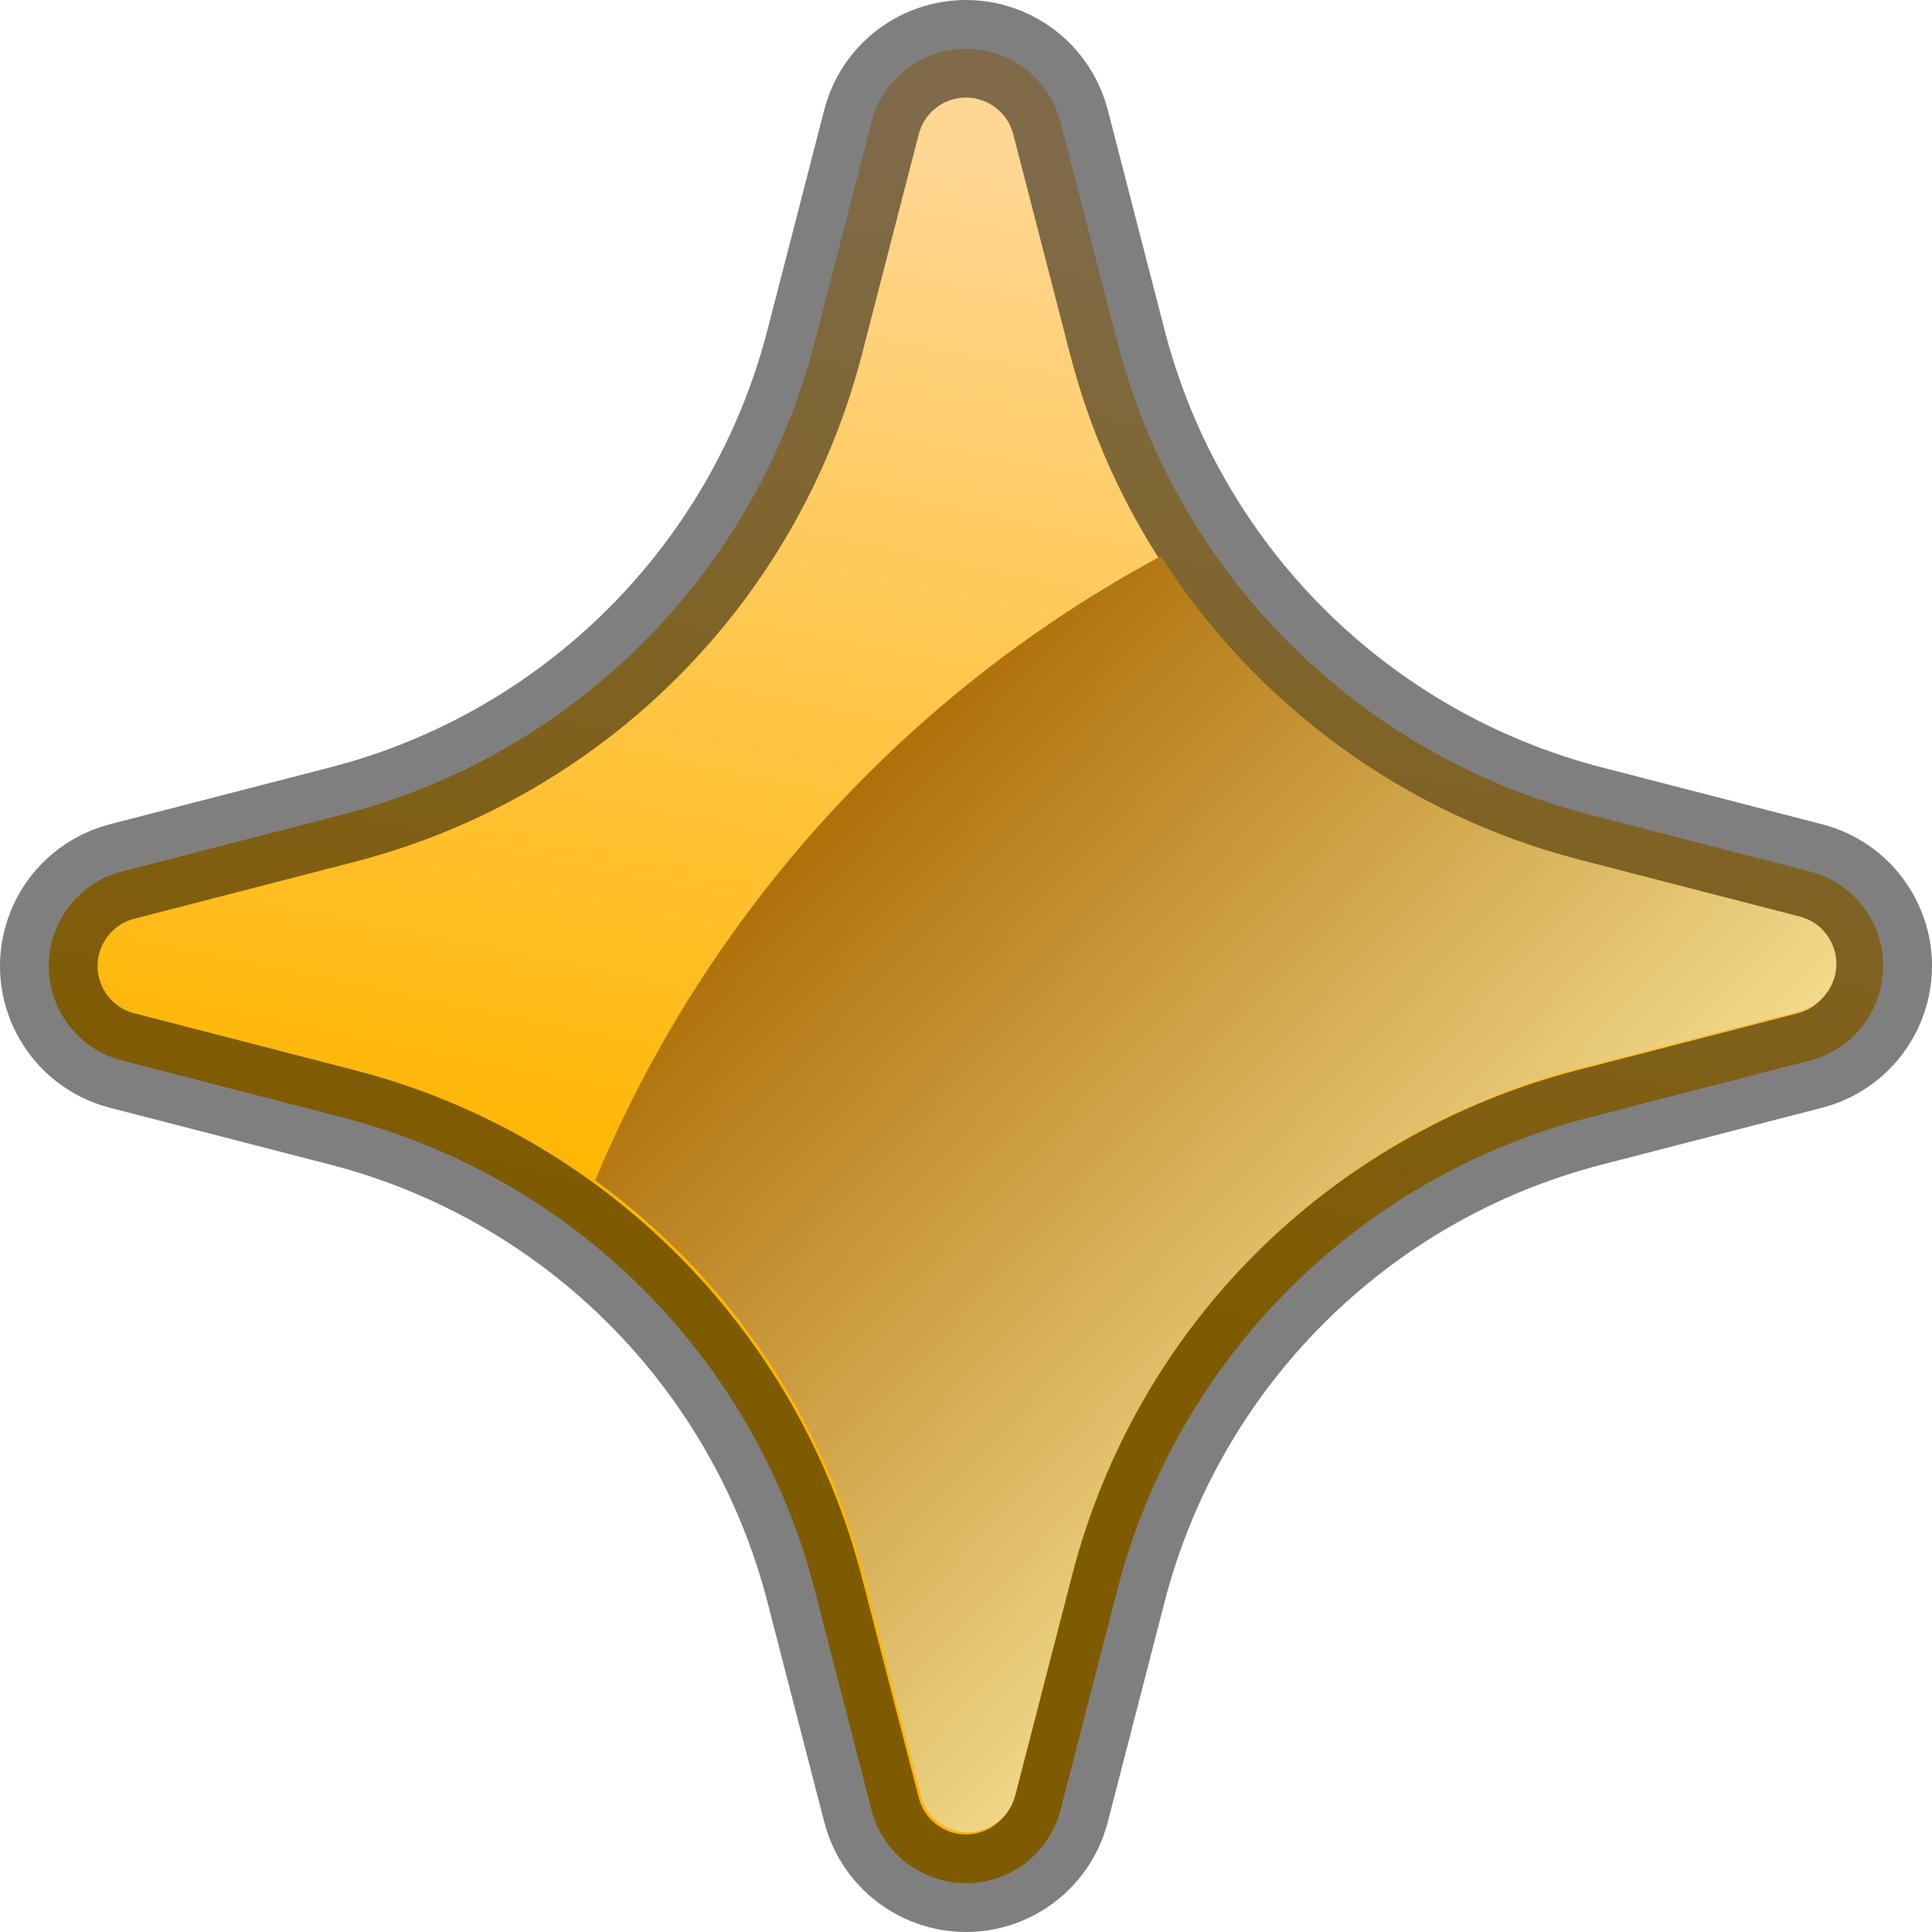
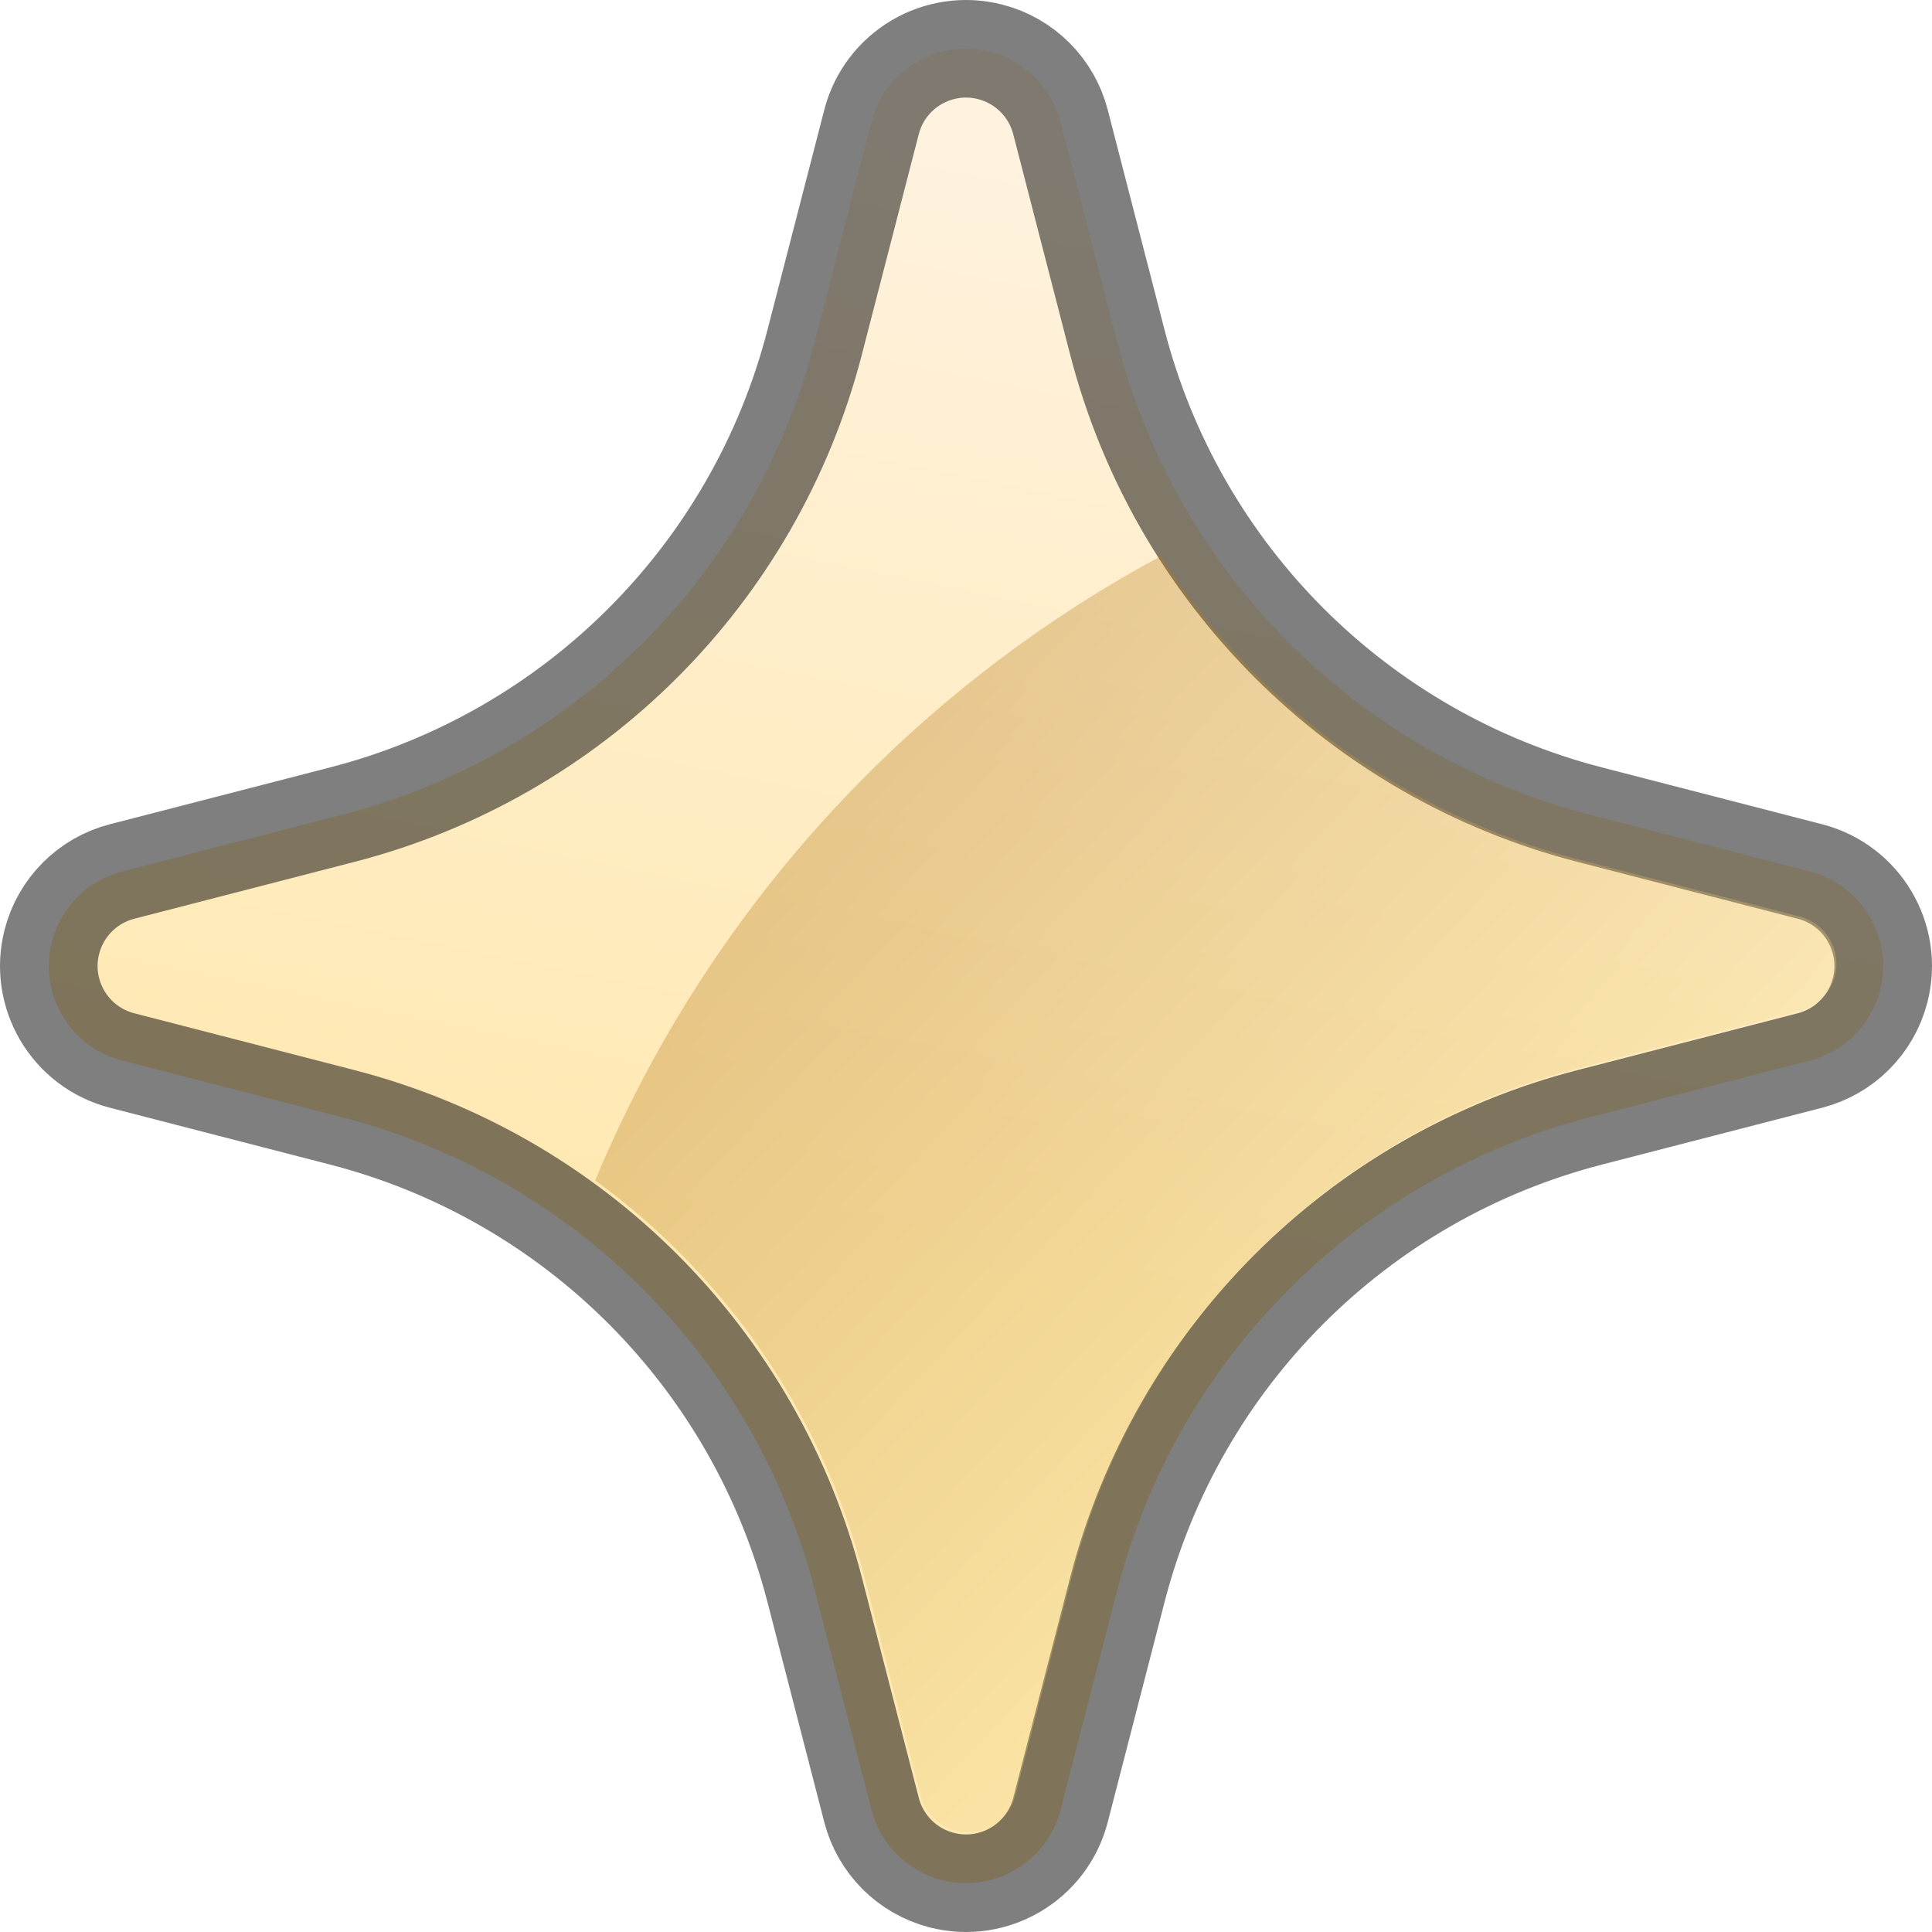
<svg xmlns="http://www.w3.org/2000/svg" width="198px" height="198px" viewBox="0 0 198 198" version="1.1">
  <defs>
    <linearGradient x1="50%" y1="5.752%" x2="37.989%" y2="64.382%" id="linearGradient-1">
      <stop stop-color="#FFD692" offset="0%" />
      <stop stop-color="#FFB600" offset="100%" />
    </linearGradient>
    <linearGradient x1="18.999%" y1="18.701%" x2="78.15%" y2="75.782%" id="linearGradient-2">
      <stop stop-color="#AE6F08" offset="0%" />
      <stop stop-color="#FFEFA5" offset="100%" />
    </linearGradient>
  </defs>
-   <g id="页面-1" stroke="none" stroke-width="1" fill="none" fill-rule="evenodd">
+   <g id="页面-1" stroke="none" stroke-width="1" fill="none" fill-rule="evenodd" stroke-opacity="0.3" fill-opacity="0.3">
    <g id="岩神瞳方案3">
      <g id="编组-8备份" transform="translate(-5, -5)" fill="url(#linearGradient-1)" stroke="#000000" stroke-opacity="0.503" stroke-width="10">
        <path d="M98.921,11.388 C101.126,10.088 103.826,9.629 106.5,10.319 C108.261,10.774 109.83,11.689 111.071,12.931 C112.313,14.173 113.228,15.741 113.683,17.502 L113.683,17.502 L119.512,40.08 C122.577,51.95 128.744,62.52 137.112,70.889 C145.48,79.257 156.05,85.424 167.92,88.489 L167.92,88.489 L190.498,94.317 C193.172,95.008 195.312,96.716 196.612,98.921 C197.912,101.126 198.371,103.826 197.681,106.5 C197.226,108.261 196.311,109.829 195.069,111.071 C193.828,112.313 192.259,113.228 190.498,113.683 L190.498,113.683 L167.92,119.511 C156.05,122.576 145.48,128.743 137.112,137.111 C128.744,145.48 122.577,156.05 119.512,167.92 L119.512,167.92 L113.683,190.498 C112.993,193.172 111.284,195.312 109.079,196.612 C106.875,197.912 104.174,198.371 101.501,197.681 C99.739,197.226 98.171,196.311 96.929,195.069 C95.688,193.827 94.773,192.259 94.318,190.498 L94.318,190.498 L88.489,167.92 C85.424,156.05 79.257,145.48 70.889,137.111 C62.52,128.743 51.951,122.576 40.08,119.511 L40.08,119.511 L17.502,113.683 C14.829,112.992 12.688,111.284 11.388,109.079 C10.088,106.874 9.629,104.174 10.32,101.5 C10.774,99.739 11.689,98.171 12.931,96.929 C14.173,95.687 15.741,94.772 17.502,94.317 L17.502,94.317 L40.08,88.489 C51.951,85.424 62.52,79.257 70.889,70.889 C79.257,62.52 85.424,51.95 88.489,40.08 L88.489,40.08 L94.318,17.502 C95.008,14.828 96.717,12.688 98.921,11.388 Z" id="Fill-1备份-9" />
      </g>
      <path d="M161.872,88.103 L184.45,93.932 C187.124,94.622 188.732,97.349 188.041,100.023 C187.587,101.784 186.211,103.159 184.45,103.614 L161.872,109.443 C136.371,116.027 116.457,135.941 109.873,161.443 L104.044,184.021 C103.353,186.695 100.626,188.302 97.953,187.612 C96.191,187.157 94.816,185.782 94.361,184.021 L88.532,161.443 C84.261,144.898 74.379,130.705 61,120.978 C72.393,93.565 93.009,70.949 118.973,57 C128.683,72.187 143.888,83.46 161.872,88.103 Z" id="形状结合备份-19" fill="url(#linearGradient-2)" />
    </g>
  </g>
</svg>
